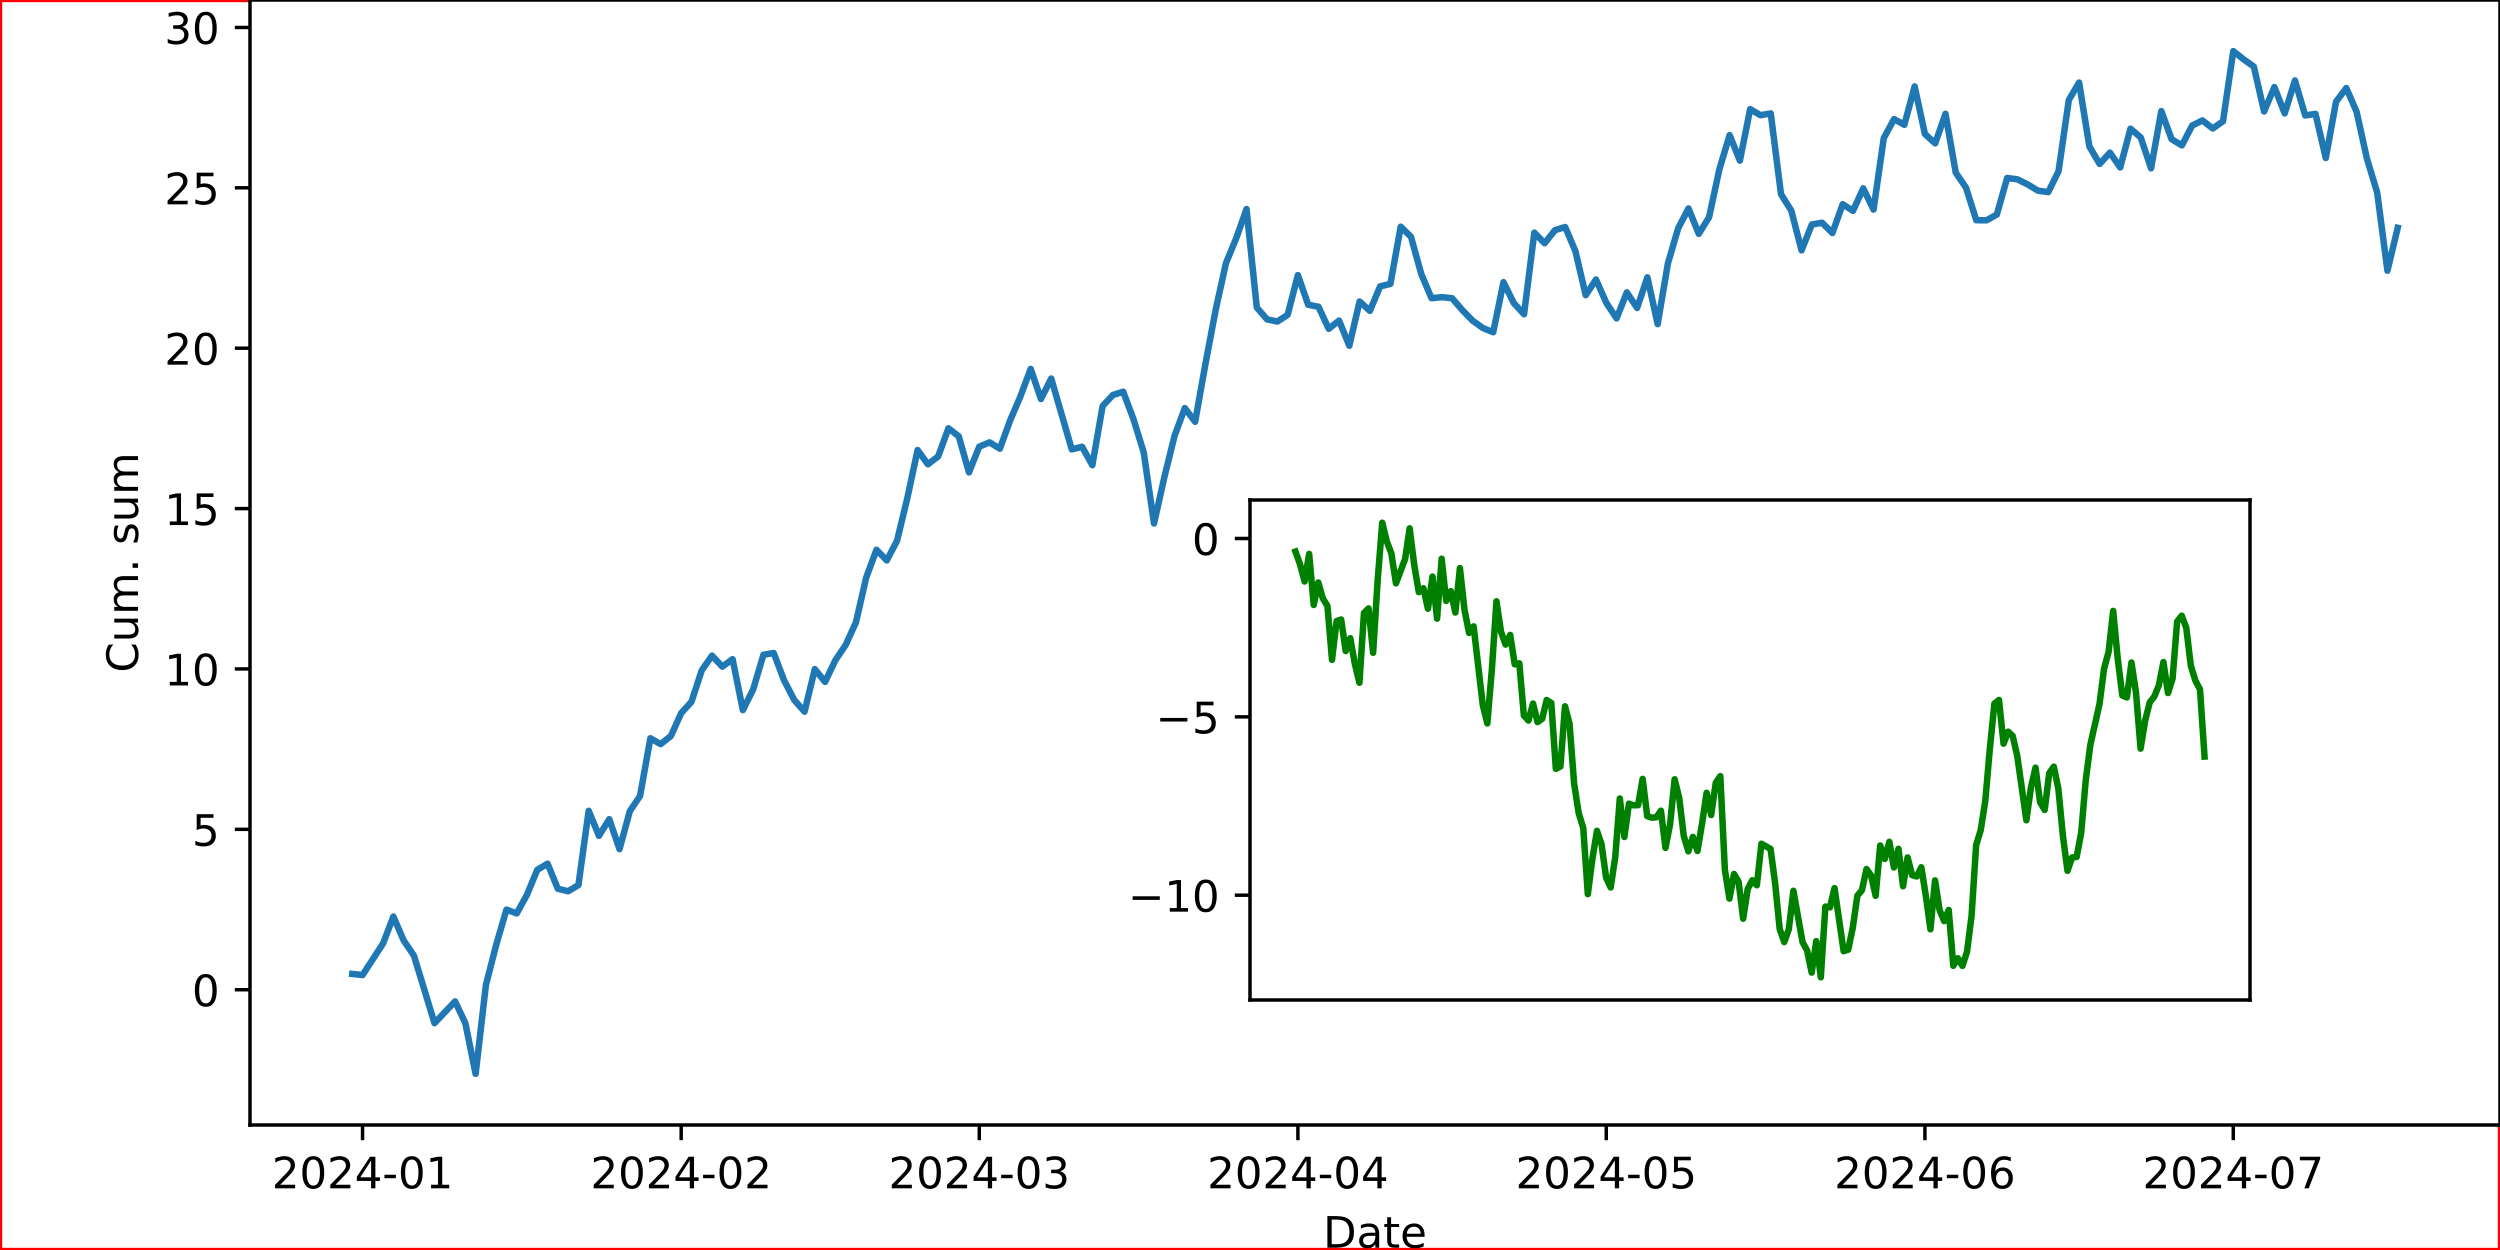
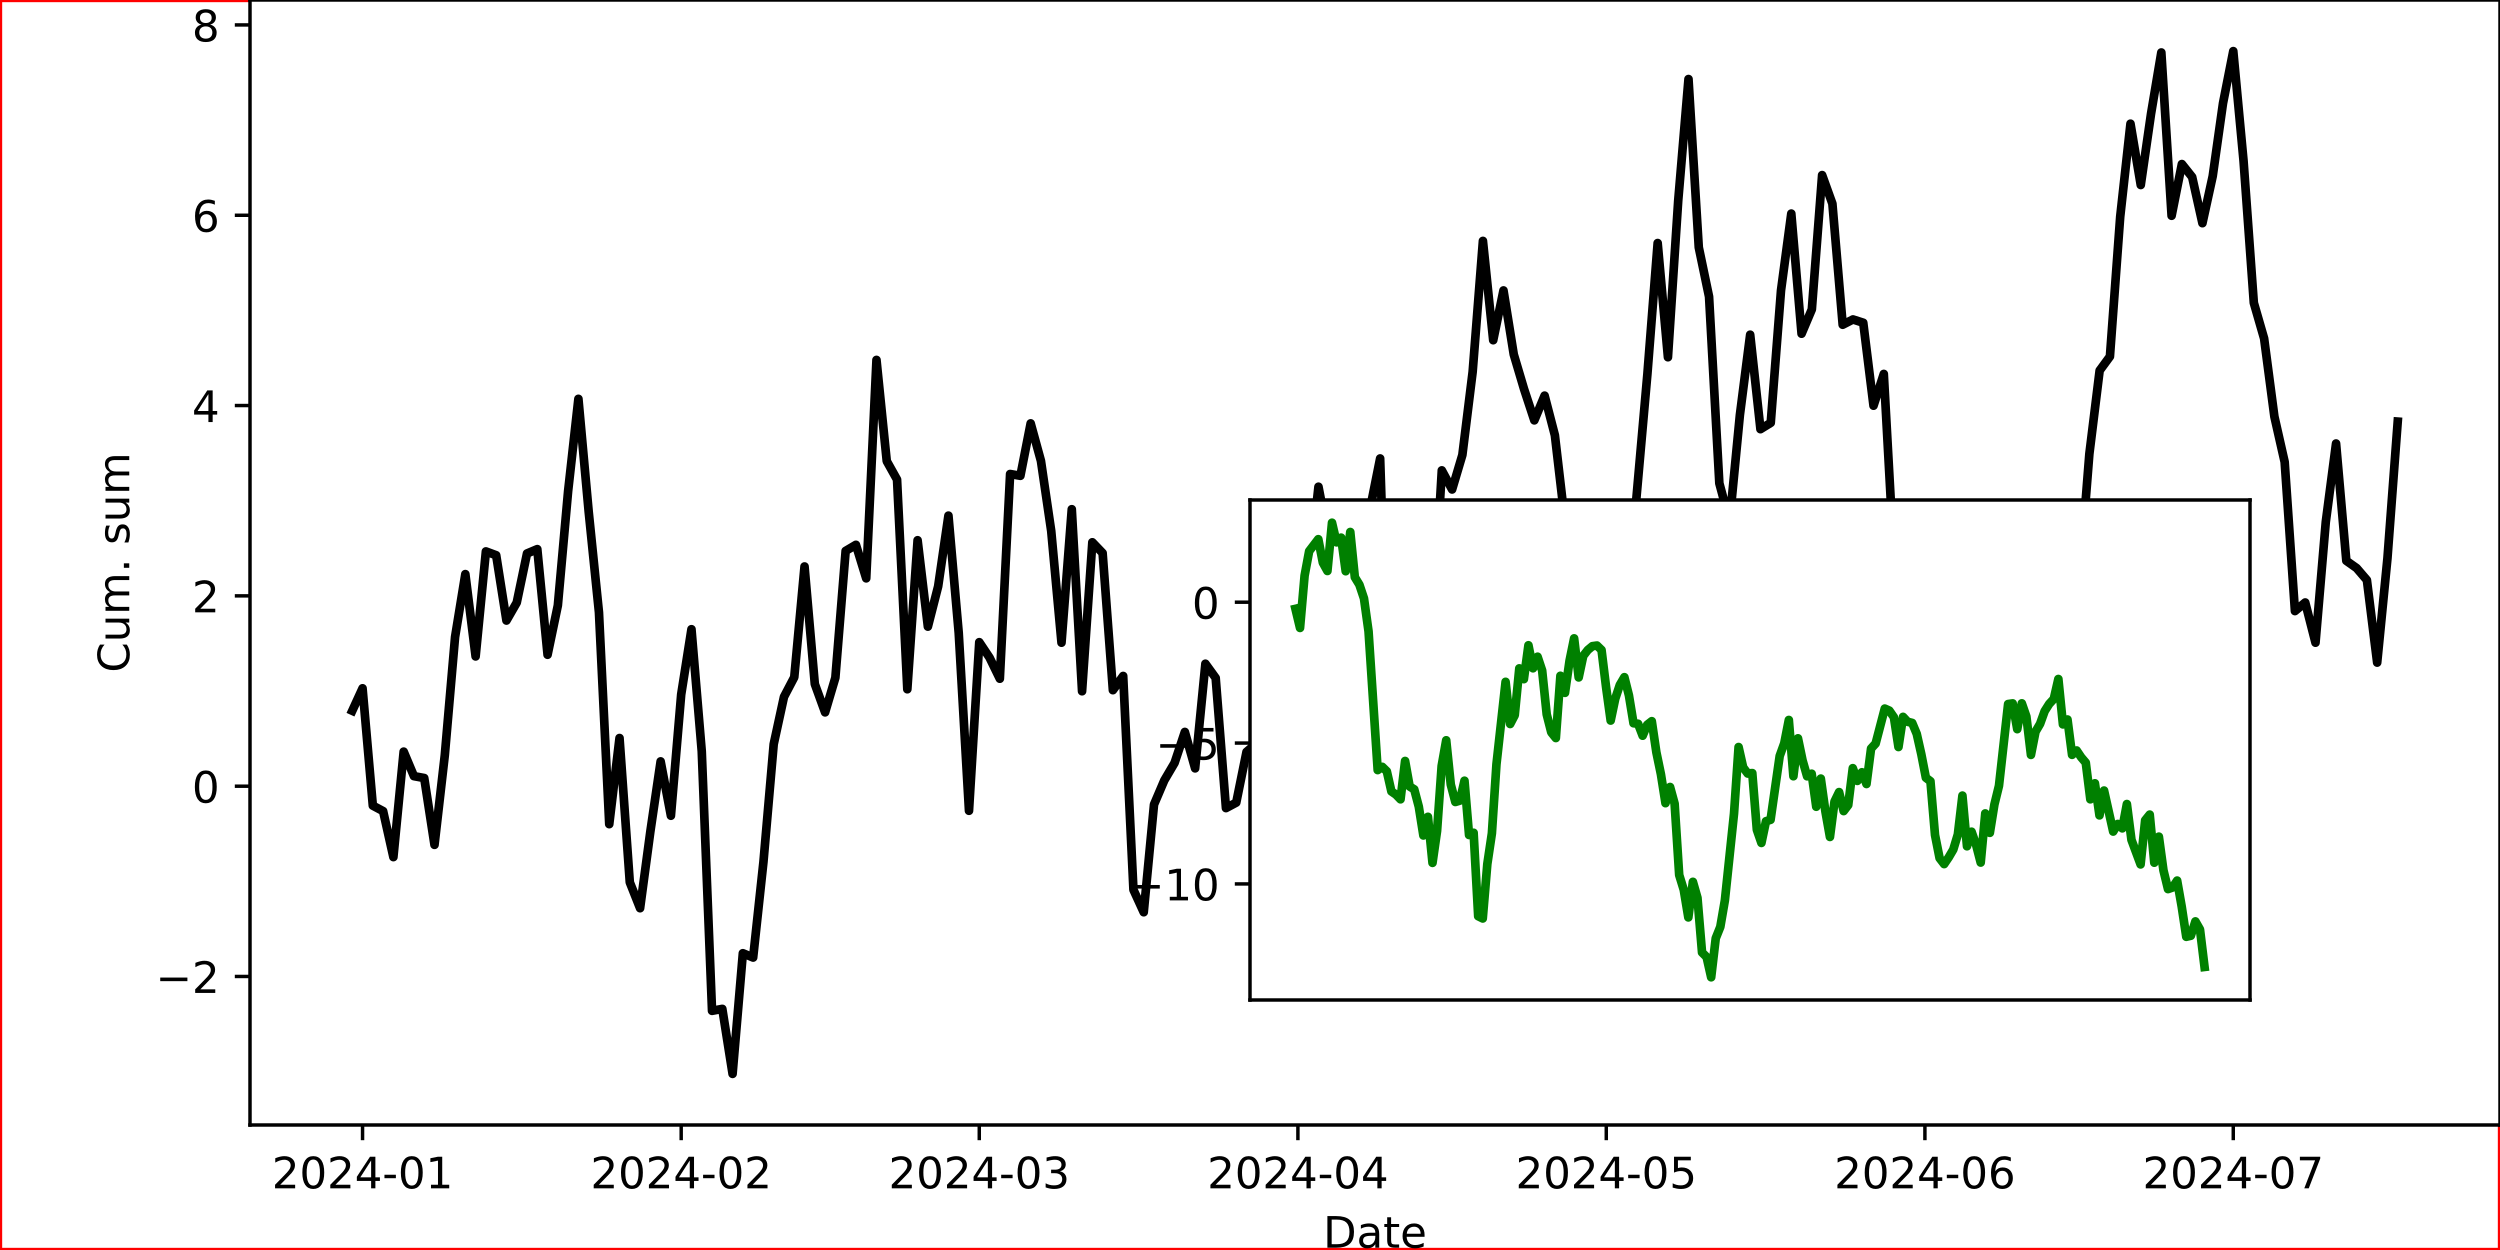
<svg xmlns="http://www.w3.org/2000/svg" xmlns:xlink="http://www.w3.org/1999/xlink" width="576pt" height="288pt" viewBox="0 0 576 288" version="1.1">
  <defs>
    <style type="text/css">*{stroke-linejoin: round; stroke-linecap: butt}</style>
  </defs>
  <g id="figure_1">
    <g id="patch_1">
      <path d="M 0 288  L 576 288  L 576 0  L 0 0  z " style="fill: #ffffff; stroke: #ff0000; stroke-linejoin: miter" />
    </g>
    <g id="axes_1">
      <g id="patch_2">
        <path d="M 57.6 259.2  L 576 259.2  L 576 0  L 57.6 0  z " style="fill: #ffffff" />
      </g>
      <g id="matplotlib.axis_1">
        <g id="xtick_1">
          <g id="line2d_1">
            <defs>
-               <path id="mbc35d8de3a" d="M 0 0  L 0 3.5  " style="stroke: #000000; stroke-width: 0.8" />
+               <path id="m5804eba568" d="M 0 0  L 0 3.5  " style="stroke: #000000; stroke-width: 0.8" />
            </defs>
            <g>
-               <use xlink:href="#mbc35d8de3a" x="83.532" y="259.2" style="stroke: #000000; stroke-width: 0.8" />
+               <use xlink:href="#m5804eba568" x="83.532" y="259.2" style="stroke: #000000; stroke-width: 0.8" />
            </g>
          </g>
          <g id="text_1">
            <g transform="translate(62.64043 273.7984) scale(0.1 -0.1)">
              <defs>
                <path id="DejaVuSans-32" d="M 1228 531  L 3431 531  L 3431 0  L 469 0  L 469 531  Q 828 903 1448 1529  Q 2069 2156 2228 2338  Q 2531 2678 2651 2914  Q 2772 3150 2772 3378  Q 2772 3750 2511 3984  Q 2250 4219 1831 4219  Q 1534 4219 1204 4116  Q 875 4013 500 3803  L 500 4441  Q 881 4594 1212 4672  Q 1544 4750 1819 4750  Q 2544 4750 2975 4387  Q 3406 4025 3406 3419  Q 3406 3131 3298 2873  Q 3191 2616 2906 2266  Q 2828 2175 2409 1742  Q 1991 1309 1228 531  z " transform="scale(0.015625)" />
                <path id="DejaVuSans-30" d="M 2034 4250  Q 1547 4250 1301 3770  Q 1056 3291 1056 2328  Q 1056 1369 1301 889  Q 1547 409 2034 409  Q 2525 409 2770 889  Q 3016 1369 3016 2328  Q 3016 3291 2770 3770  Q 2525 4250 2034 4250  z M 2034 4750  Q 2819 4750 3233 4129  Q 3647 3509 3647 2328  Q 3647 1150 3233 529  Q 2819 -91 2034 -91  Q 1250 -91 836 529  Q 422 1150 422 2328  Q 422 3509 836 4129  Q 1250 4750 2034 4750  z " transform="scale(0.015625)" />
                <path id="DejaVuSans-34" d="M 2419 4116  L 825 1625  L 2419 1625  L 2419 4116  z M 2253 4666  L 3047 4666  L 3047 1625  L 3713 1625  L 3713 1100  L 3047 1100  L 3047 0  L 2419 0  L 2419 1100  L 313 1100  L 313 1709  L 2253 4666  z " transform="scale(0.015625)" />
                <path id="DejaVuSans-2d" d="M 313 2009  L 1997 2009  L 1997 1497  L 313 1497  L 313 2009  z " transform="scale(0.015625)" />
                <path id="DejaVuSans-31" d="M 794 531  L 1825 531  L 1825 4091  L 703 3866  L 703 4441  L 1819 4666  L 2450 4666  L 2450 531  L 3481 531  L 3481 0  L 794 0  L 794 531  z " transform="scale(0.015625)" />
              </defs>
              <use xlink:href="#DejaVuSans-32" />
              <use xlink:href="#DejaVuSans-30" x="63.623" />
              <use xlink:href="#DejaVuSans-32" x="127.246" />
              <use xlink:href="#DejaVuSans-34" x="190.869" />
              <use xlink:href="#DejaVuSans-2d" x="254.492" />
              <use xlink:href="#DejaVuSans-30" x="290.576" />
              <use xlink:href="#DejaVuSans-31" x="354.199" />
            </g>
          </g>
        </g>
        <g id="xtick_2">
          <g id="line2d_2">
            <g>
-               <use xlink:href="#mbc35d8de3a" x="156.946" y="259.2" style="stroke: #000000; stroke-width: 0.8" />
+               <use xlink:href="#m5804eba568" x="156.946" y="259.2" style="stroke: #000000; stroke-width: 0.8" />
            </g>
          </g>
          <g id="text_2">
            <g transform="translate(136.0548 273.7984) scale(0.1 -0.1)">
              <use xlink:href="#DejaVuSans-32" />
              <use xlink:href="#DejaVuSans-30" x="63.623" />
              <use xlink:href="#DejaVuSans-32" x="127.246" />
              <use xlink:href="#DejaVuSans-34" x="190.869" />
              <use xlink:href="#DejaVuSans-2d" x="254.492" />
              <use xlink:href="#DejaVuSans-30" x="290.576" />
              <use xlink:href="#DejaVuSans-32" x="354.199" />
            </g>
          </g>
        </g>
        <g id="xtick_3">
          <g id="line2d_3">
            <g>
-               <use xlink:href="#mbc35d8de3a" x="225.624" y="259.2" style="stroke: #000000; stroke-width: 0.8" />
+               <use xlink:href="#m5804eba568" x="225.624" y="259.2" style="stroke: #000000; stroke-width: 0.8" />
            </g>
          </g>
          <g id="text_3">
            <g transform="translate(204.7327 273.7984) scale(0.1 -0.1)">
              <defs>
                <path id="DejaVuSans-33" d="M 2597 2516  Q 3050 2419 3304 2112  Q 3559 1806 3559 1356  Q 3559 666 3084 287  Q 2609 -91 1734 -91  Q 1441 -91 1130 -33  Q 819 25 488 141  L 488 750  Q 750 597 1062 519  Q 1375 441 1716 441  Q 2309 441 2620 675  Q 2931 909 2931 1356  Q 2931 1769 2642 2001  Q 2353 2234 1838 2234  L 1294 2234  L 1294 2753  L 1863 2753  Q 2328 2753 2575 2939  Q 2822 3125 2822 3475  Q 2822 3834 2567 4026  Q 2313 4219 1838 4219  Q 1578 4219 1281 4162  Q 984 4106 628 3988  L 628 4550  Q 988 4650 1302 4700  Q 1616 4750 1894 4750  Q 2613 4750 3031 4423  Q 3450 4097 3450 3541  Q 3450 3153 3228 2886  Q 3006 2619 2597 2516  z " transform="scale(0.015625)" />
              </defs>
              <use xlink:href="#DejaVuSans-32" />
              <use xlink:href="#DejaVuSans-30" x="63.623" />
              <use xlink:href="#DejaVuSans-32" x="127.246" />
              <use xlink:href="#DejaVuSans-34" x="190.869" />
              <use xlink:href="#DejaVuSans-2d" x="254.492" />
              <use xlink:href="#DejaVuSans-30" x="290.576" />
              <use xlink:href="#DejaVuSans-33" x="354.199" />
            </g>
          </g>
        </g>
        <g id="xtick_4">
          <g id="line2d_4">
            <g>
-               <use xlink:href="#mbc35d8de3a" x="299.038" y="259.2" style="stroke: #000000; stroke-width: 0.8" />
+               <use xlink:href="#m5804eba568" x="299.038" y="259.2" style="stroke: #000000; stroke-width: 0.8" />
            </g>
          </g>
          <g id="text_4">
            <g transform="translate(278.1471 273.7984) scale(0.1 -0.1)">
              <use xlink:href="#DejaVuSans-32" />
              <use xlink:href="#DejaVuSans-30" x="63.623" />
              <use xlink:href="#DejaVuSans-32" x="127.246" />
              <use xlink:href="#DejaVuSans-34" x="190.869" />
              <use xlink:href="#DejaVuSans-2d" x="254.492" />
              <use xlink:href="#DejaVuSans-30" x="290.576" />
              <use xlink:href="#DejaVuSans-34" x="354.199" />
            </g>
          </g>
        </g>
        <g id="xtick_5">
          <g id="line2d_5">
            <g>
-               <use xlink:href="#mbc35d8de3a" x="370.085" y="259.2" style="stroke: #000000; stroke-width: 0.8" />
+               <use xlink:href="#m5804eba568" x="370.085" y="259.2" style="stroke: #000000; stroke-width: 0.8" />
            </g>
          </g>
          <g id="text_5">
            <g transform="translate(349.1932 273.7984) scale(0.1 -0.1)">
              <defs>
                <path id="DejaVuSans-35" d="M 691 4666  L 3169 4666  L 3169 4134  L 1269 4134  L 1269 2991  Q 1406 3038 1543 3061  Q 1681 3084 1819 3084  Q 2600 3084 3056 2656  Q 3513 2228 3513 1497  Q 3513 744 3044 326  Q 2575 -91 1722 -91  Q 1428 -91 1123 -41  Q 819 9 494 109  L 494 744  Q 775 591 1075 516  Q 1375 441 1709 441  Q 2250 441 2565 725  Q 2881 1009 2881 1497  Q 2881 1984 2565 2268  Q 2250 2553 1709 2553  Q 1456 2553 1204 2497  Q 953 2441 691 2322  L 691 4666  z " transform="scale(0.015625)" />
              </defs>
              <use xlink:href="#DejaVuSans-32" />
              <use xlink:href="#DejaVuSans-30" x="63.623" />
              <use xlink:href="#DejaVuSans-32" x="127.246" />
              <use xlink:href="#DejaVuSans-34" x="190.869" />
              <use xlink:href="#DejaVuSans-2d" x="254.492" />
              <use xlink:href="#DejaVuSans-30" x="290.576" />
              <use xlink:href="#DejaVuSans-35" x="354.199" />
            </g>
          </g>
        </g>
        <g id="xtick_6">
          <g id="line2d_6">
            <g>
-               <use xlink:href="#mbc35d8de3a" x="443.499" y="259.2" style="stroke: #000000; stroke-width: 0.8" />
+               <use xlink:href="#m5804eba568" x="443.499" y="259.2" style="stroke: #000000; stroke-width: 0.8" />
            </g>
          </g>
          <g id="text_6">
            <g transform="translate(422.6075 273.7984) scale(0.1 -0.1)">
              <defs>
                <path id="DejaVuSans-36" d="M 2113 2584  Q 1688 2584 1439 2293  Q 1191 2003 1191 1497  Q 1191 994 1439 701  Q 1688 409 2113 409  Q 2538 409 2786 701  Q 3034 994 3034 1497  Q 3034 2003 2786 2293  Q 2538 2584 2113 2584  z M 3366 4563  L 3366 3988  Q 3128 4100 2886 4159  Q 2644 4219 2406 4219  Q 1781 4219 1451 3797  Q 1122 3375 1075 2522  Q 1259 2794 1537 2939  Q 1816 3084 2150 3084  Q 2853 3084 3261 2657  Q 3669 2231 3669 1497  Q 3669 778 3244 343  Q 2819 -91 2113 -91  Q 1303 -91 875 529  Q 447 1150 447 2328  Q 447 3434 972 4092  Q 1497 4750 2381 4750  Q 2619 4750 2861 4703  Q 3103 4656 3366 4563  z " transform="scale(0.015625)" />
              </defs>
              <use xlink:href="#DejaVuSans-32" />
              <use xlink:href="#DejaVuSans-30" x="63.623" />
              <use xlink:href="#DejaVuSans-32" x="127.246" />
              <use xlink:href="#DejaVuSans-34" x="190.869" />
              <use xlink:href="#DejaVuSans-2d" x="254.492" />
              <use xlink:href="#DejaVuSans-30" x="290.576" />
              <use xlink:href="#DejaVuSans-36" x="354.199" />
            </g>
          </g>
        </g>
        <g id="xtick_7">
          <g id="line2d_7">
            <g>
-               <use xlink:href="#mbc35d8de3a" x="514.545" y="259.2" style="stroke: #000000; stroke-width: 0.8" />
+               <use xlink:href="#m5804eba568" x="514.545" y="259.2" style="stroke: #000000; stroke-width: 0.8" />
            </g>
          </g>
          <g id="text_7">
            <g transform="translate(493.6537 273.7984) scale(0.1 -0.1)">
              <defs>
                <path id="DejaVuSans-37" d="M 525 4666  L 3525 4666  L 3525 4397  L 1831 0  L 1172 0  L 2766 4134  L 525 4134  L 525 4666  z " transform="scale(0.015625)" />
              </defs>
              <use xlink:href="#DejaVuSans-32" />
              <use xlink:href="#DejaVuSans-30" x="63.623" />
              <use xlink:href="#DejaVuSans-32" x="127.246" />
              <use xlink:href="#DejaVuSans-34" x="190.869" />
              <use xlink:href="#DejaVuSans-2d" x="254.492" />
              <use xlink:href="#DejaVuSans-30" x="290.576" />
              <use xlink:href="#DejaVuSans-37" x="354.199" />
            </g>
          </g>
        </g>
        <g id="text_8">
          <g transform="translate(304.8492 287.4766) scale(0.1 -0.1)">
            <defs>
              <path id="DejaVuSans-44" d="M 1259 4147  L 1259 519  L 2022 519  Q 2988 519 3436 956  Q 3884 1394 3884 2338  Q 3884 3275 3436 3711  Q 2988 4147 2022 4147  L 1259 4147  z M 628 4666  L 1925 4666  Q 3281 4666 3915 4102  Q 4550 3538 4550 2338  Q 4550 1131 3912 565  Q 3275 0 1925 0  L 628 0  L 628 4666  z " transform="scale(0.015625)" />
              <path id="DejaVuSans-61" d="M 2194 1759  Q 1497 1759 1228 1600  Q 959 1441 959 1056  Q 959 750 1161 570  Q 1363 391 1709 391  Q 2188 391 2477 730  Q 2766 1069 2766 1631  L 2766 1759  L 2194 1759  z M 3341 1997  L 3341 0  L 2766 0  L 2766 531  Q 2569 213 2275 61  Q 1981 -91 1556 -91  Q 1019 -91 701 211  Q 384 513 384 1019  Q 384 1609 779 1909  Q 1175 2209 1959 2209  L 2766 2209  L 2766 2266  Q 2766 2663 2505 2880  Q 2244 3097 1772 3097  Q 1472 3097 1187 3025  Q 903 2953 641 2809  L 641 3341  Q 956 3463 1253 3523  Q 1550 3584 1831 3584  Q 2591 3584 2966 3190  Q 3341 2797 3341 1997  z " transform="scale(0.015625)" />
              <path id="DejaVuSans-74" d="M 1172 4494  L 1172 3500  L 2356 3500  L 2356 3053  L 1172 3053  L 1172 1153  Q 1172 725 1289 603  Q 1406 481 1766 481  L 2356 481  L 2356 0  L 1766 0  Q 1100 0 847 248  Q 594 497 594 1153  L 594 3053  L 172 3053  L 172 3500  L 594 3500  L 594 4494  L 1172 4494  z " transform="scale(0.015625)" />
              <path id="DejaVuSans-65" d="M 3597 1894  L 3597 1613  L 953 1613  Q 991 1019 1311 708  Q 1631 397 2203 397  Q 2534 397 2845 478  Q 3156 559 3463 722  L 3463 178  Q 3153 47 2828 -22  Q 2503 -91 2169 -91  Q 1331 -91 842 396  Q 353 884 353 1716  Q 353 2575 817 3079  Q 1281 3584 2069 3584  Q 2775 3584 3186 3129  Q 3597 2675 3597 1894  z M 3022 2063  Q 3016 2534 2758 2815  Q 2500 3097 2075 3097  Q 1594 3097 1305 2825  Q 1016 2553 972 2059  L 3022 2063  z " transform="scale(0.015625)" />
            </defs>
            <use xlink:href="#DejaVuSans-44" />
            <use xlink:href="#DejaVuSans-61" x="77.002" />
            <use xlink:href="#DejaVuSans-74" x="138.281" />
            <use xlink:href="#DejaVuSans-65" x="177.49" />
          </g>
        </g>
      </g>
      <g id="matplotlib.axis_2">
        <g id="ytick_1">
          <g id="line2d_8">
            <defs>
-               <path id="m15d7a4c161" d="M 0 0  L -3.5 0  " style="stroke: #000000; stroke-width: 0.8" />
+               <path id="m83d1af1340" d="M 0 0  L -3.5 0  " style="stroke: #000000; stroke-width: 0.8" />
            </defs>
            <g>
-               <use xlink:href="#m15d7a4c161" x="57.6" y="228.028" style="stroke: #000000; stroke-width: 0.8" />
+               <use xlink:href="#m83d1af1340" x="57.6" y="224.98" style="stroke: #000000; stroke-width: 0.8" />
            </g>
          </g>
          <g id="text_9">
-             <g transform="translate(44.2375 231.8276) scale(0.1 -0.1)">
-               <use xlink:href="#DejaVuSans-30" />
+             <g transform="translate(35.85781 228.7793) scale(0.1 -0.1)">
+               <defs>
+                 <path id="DejaVuSans-2212" d="M 678 2272  L 4684 2272  L 4684 1741  L 678 1741  L 678 2272  z " transform="scale(0.015625)" />
+               </defs>
+               <use xlink:href="#DejaVuSans-2212" />
+               <use xlink:href="#DejaVuSans-32" x="83.789" />
            </g>
          </g>
        </g>
        <g id="ytick_2">
          <g id="line2d_9">
            <g>
-               <use xlink:href="#m15d7a4c161" x="57.6" y="191.077" style="stroke: #000000; stroke-width: 0.8" />
+               <use xlink:href="#m83d1af1340" x="57.6" y="181.133" style="stroke: #000000; stroke-width: 0.8" />
            </g>
          </g>
          <g id="text_10">
-             <g transform="translate(44.2375 194.8765) scale(0.1 -0.1)">
-               <use xlink:href="#DejaVuSans-35" />
+             <g transform="translate(44.2375 184.9324) scale(0.1 -0.1)">
+               <use xlink:href="#DejaVuSans-30" />
            </g>
          </g>
        </g>
        <g id="ytick_3">
          <g id="line2d_10">
            <g>
-               <use xlink:href="#m15d7a4c161" x="57.6" y="154.126" style="stroke: #000000; stroke-width: 0.8" />
+               <use xlink:href="#m83d1af1340" x="57.6" y="137.286" style="stroke: #000000; stroke-width: 0.8" />
            </g>
          </g>
          <g id="text_11">
-             <g transform="translate(37.875 157.9254) scale(0.1 -0.1)">
-               <use xlink:href="#DejaVuSans-31" />
-               <use xlink:href="#DejaVuSans-30" x="63.623" />
+             <g transform="translate(44.2375 141.0856) scale(0.1 -0.1)">
+               <use xlink:href="#DejaVuSans-32" />
            </g>
          </g>
        </g>
        <g id="ytick_4">
          <g id="line2d_11">
            <g>
-               <use xlink:href="#m15d7a4c161" x="57.6" y="117.175" style="stroke: #000000; stroke-width: 0.8" />
+               <use xlink:href="#m83d1af1340" x="57.6" y="93.439" style="stroke: #000000; stroke-width: 0.8" />
            </g>
          </g>
          <g id="text_12">
-             <g transform="translate(37.875 120.9743) scale(0.1 -0.1)">
-               <use xlink:href="#DejaVuSans-31" />
-               <use xlink:href="#DejaVuSans-35" x="63.623" />
+             <g transform="translate(44.2375 97.23872) scale(0.1 -0.1)">
+               <use xlink:href="#DejaVuSans-34" />
            </g>
          </g>
        </g>
        <g id="ytick_5">
          <g id="line2d_12">
            <g>
-               <use xlink:href="#m15d7a4c161" x="57.6" y="80.224" style="stroke: #000000; stroke-width: 0.8" />
+               <use xlink:href="#m83d1af1340" x="57.6" y="49.593" style="stroke: #000000; stroke-width: 0.8" />
            </g>
          </g>
          <g id="text_13">
-             <g transform="translate(37.875 84.02325) scale(0.1 -0.1)">
-               <use xlink:href="#DejaVuSans-32" />
-               <use xlink:href="#DejaVuSans-30" x="63.623" />
+             <g transform="translate(44.2375 53.39185) scale(0.1 -0.1)">
+               <use xlink:href="#DejaVuSans-36" />
            </g>
          </g>
        </g>
        <g id="ytick_6">
          <g id="line2d_13">
            <g>
-               <use xlink:href="#m15d7a4c161" x="57.6" y="43.273" style="stroke: #000000; stroke-width: 0.8" />
+               <use xlink:href="#m83d1af1340" x="57.6" y="5.746" style="stroke: #000000; stroke-width: 0.8" />
            </g>
          </g>
          <g id="text_14">
-             <g transform="translate(37.875 47.07215) scale(0.1 -0.1)">
-               <use xlink:href="#DejaVuSans-32" />
-               <use xlink:href="#DejaVuSans-35" x="63.623" />
-             </g>
-           </g>
-         </g>
-         <g id="ytick_7">
-           <g id="line2d_14">
-             <g>
-               <use xlink:href="#m15d7a4c161" x="57.6" y="6.322" style="stroke: #000000; stroke-width: 0.8" />
-             </g>
-           </g>
-           <g id="text_15">
-             <g transform="translate(37.875 10.12106) scale(0.1 -0.1)">
-               <use xlink:href="#DejaVuSans-33" />
-               <use xlink:href="#DejaVuSans-30" x="63.623" />
-             </g>
-           </g>
-         </g>
-         <g id="text_16">
-           <g transform="translate(31.79531 154.9523) rotate(-90) scale(0.1 -0.1)">
+             <g transform="translate(44.2375 9.544987) scale(0.1 -0.1)">
+               <defs>
+                 <path id="DejaVuSans-38" d="M 2034 2216  Q 1584 2216 1326 1975  Q 1069 1734 1069 1313  Q 1069 891 1326 650  Q 1584 409 2034 409  Q 2484 409 2743 651  Q 3003 894 3003 1313  Q 3003 1734 2745 1975  Q 2488 2216 2034 2216  z M 1403 2484  Q 997 2584 770 2862  Q 544 3141 544 3541  Q 544 4100 942 4425  Q 1341 4750 2034 4750  Q 2731 4750 3128 4425  Q 3525 4100 3525 3541  Q 3525 3141 3298 2862  Q 3072 2584 2669 2484  Q 3125 2378 3379 2068  Q 3634 1759 3634 1313  Q 3634 634 3220 271  Q 2806 -91 2034 -91  Q 1263 -91 848 271  Q 434 634 434 1313  Q 434 1759 690 2068  Q 947 2378 1403 2484  z M 1172 3481  Q 1172 3119 1398 2916  Q 1625 2713 2034 2713  Q 2441 2713 2670 2916  Q 2900 3119 2900 3481  Q 2900 3844 2670 4047  Q 2441 4250 2034 4250  Q 1625 4250 1398 4047  Q 1172 3844 1172 3481  z " transform="scale(0.015625)" />
+               </defs>
+               <use xlink:href="#DejaVuSans-38" />
+             </g>
+           </g>
+         </g>
+         <g id="text_15">
+           <g transform="translate(29.77812 154.9523) rotate(-90) scale(0.1 -0.1)">
            <defs>
              <path id="DejaVuSans-43" d="M 4122 4306  L 4122 3641  Q 3803 3938 3442 4084  Q 3081 4231 2675 4231  Q 1875 4231 1450 3742  Q 1025 3253 1025 2328  Q 1025 1406 1450 917  Q 1875 428 2675 428  Q 3081 428 3442 575  Q 3803 722 4122 1019  L 4122 359  Q 3791 134 3420 21  Q 3050 -91 2638 -91  Q 1578 -91 968 557  Q 359 1206 359 2328  Q 359 3453 968 4101  Q 1578 4750 2638 4750  Q 3056 4750 3426 4639  Q 3797 4528 4122 4306  z " transform="scale(0.015625)" />
              <path id="DejaVuSans-75" d="M 544 1381  L 544 3500  L 1119 3500  L 1119 1403  Q 1119 906 1312 657  Q 1506 409 1894 409  Q 2359 409 2629 706  Q 2900 1003 2900 1516  L 2900 3500  L 3475 3500  L 3475 0  L 2900 0  L 2900 538  Q 2691 219 2414 64  Q 2138 -91 1772 -91  Q 1169 -91 856 284  Q 544 659 544 1381  z M 1991 3584  L 1991 3584  z " transform="scale(0.015625)" />
              <path id="DejaVuSans-6d" d="M 3328 2828  Q 3544 3216 3844 3400  Q 4144 3584 4550 3584  Q 5097 3584 5394 3201  Q 5691 2819 5691 2113  L 5691 0  L 5113 0  L 5113 2094  Q 5113 2597 4934 2840  Q 4756 3084 4391 3084  Q 3944 3084 3684 2787  Q 3425 2491 3425 1978  L 3425 0  L 2847 0  L 2847 2094  Q 2847 2600 2669 2842  Q 2491 3084 2119 3084  Q 1678 3084 1418 2786  Q 1159 2488 1159 1978  L 1159 0  L 581 0  L 581 3500  L 1159 3500  L 1159 2956  Q 1356 3278 1631 3431  Q 1906 3584 2284 3584  Q 2666 3584 2933 3390  Q 3200 3197 3328 2828  z " transform="scale(0.015625)" />
              <path id="DejaVuSans-2e" d="M 684 794  L 1344 794  L 1344 0  L 684 0  L 684 794  z " transform="scale(0.015625)" />
              <path id="DejaVuSans-20" transform="scale(0.015625)" />
              <path id="DejaVuSans-73" d="M 2834 3397  L 2834 2853  Q 2591 2978 2328 3040  Q 2066 3103 1784 3103  Q 1356 3103 1142 2972  Q 928 2841 928 2578  Q 928 2378 1081 2264  Q 1234 2150 1697 2047  L 1894 2003  Q 2506 1872 2764 1633  Q 3022 1394 3022 966  Q 3022 478 2636 193  Q 2250 -91 1575 -91  Q 1294 -91 989 -36  Q 684 19 347 128  L 347 722  Q 666 556 975 473  Q 1284 391 1588 391  Q 1994 391 2212 530  Q 2431 669 2431 922  Q 2431 1156 2273 1281  Q 2116 1406 1581 1522  L 1381 1569  Q 847 1681 609 1914  Q 372 2147 372 2553  Q 372 3047 722 3315  Q 1072 3584 1716 3584  Q 2034 3584 2315 3537  Q 2597 3491 2834 3397  z " transform="scale(0.015625)" />
            </defs>
            <use xlink:href="#DejaVuSans-43" />
            <use xlink:href="#DejaVuSans-75" x="69.824" />
            <use xlink:href="#DejaVuSans-6d" x="133.203" />
            <use xlink:href="#DejaVuSans-2e" x="230.615" />
            <use xlink:href="#DejaVuSans-20" x="262.402" />
            <use xlink:href="#DejaVuSans-73" x="294.189" />
            <use xlink:href="#DejaVuSans-75" x="346.289" />
            <use xlink:href="#DejaVuSans-6d" x="409.668" />
          </g>
        </g>
      </g>
-       <g id="line2d_15">
-         <path d="M 81.164 224.393  L 83.532 224.647  L 88.268 217.36  L 90.636 211.177  L 93.005 216.682  L 95.373 220.183  L 100.109 235.733  L 104.846 230.728  L 107.214 235.734  L 109.582 247.418  L 111.95 226.964  L 114.319 217.705  L 116.687 209.586  L 119.055 210.449  L 121.423 206.135  L 123.791 200.415  L 126.16 198.996  L 128.528 204.768  L 130.896 205.343  L 133.264 203.927  L 135.632 186.817  L 138.001 192.572  L 140.369 188.745  L 142.737 195.641  L 145.105 186.906  L 147.473 183.37  L 149.842 170.096  L 152.21 171.446  L 154.578 169.572  L 156.946 164.293  L 159.314 161.697  L 161.683 154.435  L 164.051 151.058  L 166.419 153.594  L 168.787 151.868  L 171.155 163.6  L 173.524 158.85  L 175.892 150.868  L 178.26 150.45  L 180.628 156.694  L 182.996 161.276  L 185.365 163.967  L 187.733 154.166  L 190.101 157.11  L 192.469 152.111  L 194.837 148.614  L 197.206 143.398  L 199.574 133.066  L 201.942 126.667  L 204.31 129.117  L 206.678 124.59  L 209.047 114.775  L 211.415 103.69  L 213.783 106.973  L 216.151 105.166  L 218.52 98.681  L 220.888 100.519  L 223.256 108.837  L 225.624 102.911  L 227.992 101.919  L 230.361 103.385  L 232.729 96.881  L 235.097 91.342  L 237.465 84.996  L 239.833 91.935  L 242.202 87.22  L 246.938 103.542  L 249.306 102.939  L 251.674 107.182  L 254.043 93.55  L 256.411 91.014  L 258.779 90.25  L 261.147 96.554  L 263.515 104.241  L 265.884 120.616  L 268.252 110.012  L 270.62 100.393  L 272.988 94.019  L 275.356 97.182  L 277.725 83.89  L 280.093 71.376  L 282.461 60.626  L 284.829 54.885  L 287.197 48.164  L 289.566 70.848  L 291.934 73.585  L 294.302 74.082  L 296.67 72.547  L 299.038 63.387  L 301.407 70.208  L 303.775 70.681  L 306.143 75.76  L 308.511 73.864  L 310.879 79.653  L 313.248 69.465  L 315.616 71.616  L 317.984 65.981  L 320.352 65.406  L 322.721 52.237  L 325.089 54.556  L 327.457 63.13  L 329.825 68.702  L 332.193 68.473  L 334.562 68.709  L 336.93 71.461  L 339.298 73.886  L 341.666 75.579  L 344.034 76.549  L 346.403 65.013  L 348.771 69.826  L 351.139 72.395  L 353.507 53.601  L 355.875 56.044  L 358.244 53.046  L 360.612 52.308  L 362.98 57.875  L 365.348 68.01  L 367.716 64.396  L 370.085 69.748  L 372.453 73.353  L 374.821 67.368  L 377.189 70.95  L 379.557 63.901  L 381.926 74.676  L 384.294 60.649  L 386.662 52.57  L 389.03 48.036  L 391.398 53.875  L 393.767 50.065  L 396.135 39.038  L 398.503 31.139  L 400.871 37.008  L 403.239 25.145  L 405.608 26.545  L 407.976 26.132  L 410.344 44.74  L 412.712 48.522  L 415.08 57.68  L 417.449 51.721  L 419.817 51.323  L 422.185 53.689  L 424.553 47.051  L 426.922 48.58  L 429.29 43.403  L 431.658 48.287  L 434.026 31.807  L 436.394 27.449  L 438.763 28.752  L 441.131 19.918  L 443.499 30.871  L 445.867 33.038  L 448.235 26.227  L 450.604 39.781  L 452.972 43.242  L 455.34 50.741  L 457.708 50.76  L 460.076 49.422  L 462.445 41.011  L 464.813 41.317  L 467.181 42.492  L 469.549 43.93  L 471.917 44.265  L 474.286 39.451  L 476.654 23.05  L 479.022 19.019  L 481.39 33.746  L 483.758 37.775  L 486.127 35.172  L 488.495 38.58  L 490.863 29.649  L 493.231 31.683  L 495.599 38.773  L 497.968 25.599  L 500.336 32.071  L 502.704 33.498  L 505.072 28.931  L 507.44 27.746  L 509.809 29.596  L 512.177 27.957  L 514.545 11.782  L 516.913 13.66  L 519.281 15.346  L 521.65 25.681  L 524.018 20.062  L 526.386 26.127  L 528.754 18.536  L 531.123 26.602  L 533.491 26.238  L 535.859 36.403  L 538.227 23.423  L 540.595 20.288  L 542.964 25.764  L 545.332 36.511  L 547.7 44.369  L 550.068 62.363  L 552.436 52.493  L 552.436 52.493  " clip-path="url(#p2195830861)" style="fill: none; stroke: #1f77b4; stroke-width: 1.5; stroke-linecap: square" />
+       <g id="line2d_14">
+         <path d="M 81.164 163.758  L 83.532 158.586  L 85.9 185.618  L 88.268 186.881  L 90.636 197.473  L 93.005 173.18  L 95.373 178.825  L 97.741 179.259  L 100.109 194.651  L 102.477 174.037  L 104.846 146.775  L 107.214 132.279  L 109.582 151.238  L 111.95 127.049  L 114.319 127.928  L 116.687 142.97  L 119.055 138.849  L 121.423 127.522  L 123.791 126.522  L 126.16 150.853  L 128.528 139.488  L 130.896 113.128  L 133.264 91.897  L 135.632 117.884  L 138.001 141.092  L 140.369 189.883  L 142.737 170.044  L 145.105 203.281  L 147.473 209.248  L 149.842 191.58  L 152.21 175.426  L 154.578 187.942  L 156.946 160.009  L 159.314 144.976  L 161.683 173.103  L 164.051 232.892  L 166.419 232.447  L 168.787 247.418  L 171.155 219.626  L 173.524 220.617  L 175.892 198.636  L 178.26 171.455  L 180.628 160.555  L 182.996 156.036  L 185.365 130.52  L 187.733 157.602  L 190.101 164.125  L 192.469 156.136  L 194.837 126.93  L 197.206 125.528  L 199.574 133.247  L 201.942 82.93  L 204.31 106.249  L 206.678 110.488  L 209.047 158.801  L 211.415 124.475  L 213.783 144.371  L 216.151 135.088  L 218.52 118.803  L 220.888 145.814  L 223.256 186.801  L 225.624 147.962  L 227.992 151.513  L 230.361 156.376  L 232.729 109.213  L 235.097 109.623  L 237.465 97.549  L 239.833 106.189  L 242.202 122.356  L 244.57 148.076  L 246.938 117.324  L 249.306 159.262  L 251.674 124.944  L 254.043 127.419  L 256.411 159.014  L 258.779 155.746  L 261.147 205.009  L 263.515 210.177  L 265.884 185.36  L 268.252 179.804  L 270.62 175.773  L 272.988 168.641  L 275.356 177.029  L 277.725 152.926  L 280.093 156.2  L 282.461 186.185  L 284.829 184.918  L 287.197 173.238  L 289.566 171.198  L 291.934 149.349  L 294.302 152.469  L 296.67 147.588  L 299.038 149.744  L 301.407 133.766  L 303.775 112.145  L 306.143 124.536  L 308.511 120.085  L 310.879 116.669  L 313.248 134.287  L 315.616 117.474  L 317.984 105.632  L 320.352 178.626  L 322.721 150.18  L 325.089 135.362  L 327.457 142.35  L 329.825 148.742  L 332.193 108.376  L 334.562 112.773  L 336.93 104.813  L 339.298 85.674  L 341.666 55.509  L 344.034 78.381  L 346.403 66.921  L 348.771 81.666  L 351.139 89.64  L 353.507 96.848  L 355.875 91.156  L 358.244 100.29  L 360.612 120.614  L 362.98 135.171  L 365.348 163.788  L 367.716 135.819  L 370.085 165.264  L 372.453 174.016  L 374.821 139.636  L 379.557 86.222  L 381.926 56.001  L 384.294 82.304  L 386.662 46.202  L 389.03 18.217  L 391.398 56.999  L 393.767 68.357  L 396.135 111.345  L 398.503 120.135  L 400.871 95.601  L 403.239 77.113  L 405.608 98.879  L 407.976 97.418  L 410.344 66.911  L 412.712 49.214  L 415.08 76.887  L 417.449 71.28  L 419.817 40.345  L 422.185 46.929  L 424.553 74.818  L 426.922 73.602  L 429.29 74.359  L 431.658 93.472  L 434.026 86.158  L 436.394 129.08  L 438.763 155.641  L 441.131 150.262  L 443.499 160.181  L 445.867 174.138  L 448.235 173.771  L 450.604 194.63  L 452.972 185.57  L 455.34 200.212  L 457.708 170.836  L 460.076 188.163  L 462.445 182.963  L 464.813 151.574  L 467.181 133.751  L 469.549 156.813  L 471.917 144.978  L 474.286 128.991  L 476.654 143.414  L 479.022 134.284  L 481.39 104.571  L 483.758 85.366  L 486.127 82.14  L 488.495 49.933  L 490.863 28.498  L 493.231 42.623  L 495.599 26.203  L 497.968 12.092  L 500.336 49.709  L 502.704 37.804  L 505.072 40.783  L 507.44 51.42  L 509.809 40.584  L 512.177 23.798  L 514.545 11.782  L 516.913 37.068  L 519.281 69.775  L 521.65 77.98  L 524.018 95.977  L 526.386 106.435  L 528.754 140.787  L 531.123 138.818  L 533.491 148.077  L 535.859 120.267  L 538.227 102.19  L 540.595 129.207  L 542.964 130.885  L 545.332 133.646  L 547.7 152.662  L 550.068 128.624  L 552.436 97.138  L 552.436 97.138  " clip-path="url(#p88f2bd7dd6)" style="fill: none; stroke: #000000; stroke-width: 2; stroke-linecap: square" />
      </g>
      <g id="patch_3">
-         <path d="M 57.6 259.2  L 57.6 0  " style="fill: none; stroke: #000000; stroke-width: 0.8; stroke-linejoin: miter; stroke-linecap: square" />
+         <path d="M 57.6 259.2  L 57.6 -0  " style="fill: none; stroke: #000000; stroke-width: 0.8; stroke-linejoin: miter; stroke-linecap: square" />
      </g>
      <g id="patch_4">
-         <path d="M 576 259.2  L 576 0  " style="fill: none; stroke: #000000; stroke-width: 0.8; stroke-linejoin: miter; stroke-linecap: square" />
+         <path d="M 576 259.2  L 576 -0  " style="fill: none; stroke: #000000; stroke-width: 0.8; stroke-linejoin: miter; stroke-linecap: square" />
      </g>
      <g id="patch_5">
        <path d="M 57.6 259.2  L 576 259.2  " style="fill: none; stroke: #000000; stroke-width: 0.8; stroke-linejoin: miter; stroke-linecap: square" />
      </g>
      <g id="patch_6">
        <path d="M 57.6 0  L 576 0  " style="fill: none; stroke: #000000; stroke-width: 0.8; stroke-linejoin: miter; stroke-linecap: square" />
      </g>
-       <g id="text_17">
+       <g id="text_16">
        <g transform="translate(219.2991 -6) scale(0.12 -0.12)">
          <defs>
            <path id="DejaVuSans-4d" d="M 628 4666  L 1569 4666  L 2759 1491  L 3956 4666  L 4897 4666  L 4897 0  L 4281 0  L 4281 4097  L 3078 897  L 2444 897  L 1241 4097  L 1241 0  L 628 0  L 628 4666  z " transform="scale(0.015625)" />
            <path id="DejaVuSans-69" d="M 603 3500  L 1178 3500  L 1178 0  L 603 0  L 603 3500  z M 603 4863  L 1178 4863  L 1178 4134  L 603 4134  L 603 4863  z " transform="scale(0.015625)" />
            <path id="DejaVuSans-6e" d="M 3513 2113  L 3513 0  L 2938 0  L 2938 2094  Q 2938 2591 2744 2837  Q 2550 3084 2163 3084  Q 1697 3084 1428 2787  Q 1159 2491 1159 1978  L 1159 0  L 581 0  L 581 3500  L 1159 3500  L 1159 2956  Q 1366 3272 1645 3428  Q 1925 3584 2291 3584  Q 2894 3584 3203 3211  Q 3513 2838 3513 2113  z " transform="scale(0.015625)" />
            <path id="DejaVuSans-41" d="M 2188 4044  L 1331 1722  L 3047 1722  L 2188 4044  z M 1831 4666  L 2547 4666  L 4325 0  L 3669 0  L 3244 1197  L 1141 1197  L 716 0  L 50 0  L 1831 4666  z " transform="scale(0.015625)" />
            <path id="DejaVuSans-78" d="M 3513 3500  L 2247 1797  L 3578 0  L 2900 0  L 1881 1375  L 863 0  L 184 0  L 1544 1831  L 300 3500  L 978 3500  L 1906 2253  L 2834 3500  L 3513 3500  z " transform="scale(0.015625)" />
            <path id="DejaVuSans-77" d="M 269 3500  L 844 3500  L 1563 769  L 2278 3500  L 2956 3500  L 3675 769  L 4391 3500  L 4966 3500  L 4050 0  L 3372 0  L 2619 2869  L 1863 0  L 1184 0  L 269 3500  z " transform="scale(0.015625)" />
            <path id="DejaVuSans-68" d="M 3513 2113  L 3513 0  L 2938 0  L 2938 2094  Q 2938 2591 2744 2837  Q 2550 3084 2163 3084  Q 1697 3084 1428 2787  Q 1159 2491 1159 1978  L 1159 0  L 581 0  L 581 4863  L 1159 4863  L 1159 2956  Q 1366 3272 1645 3428  Q 1925 3584 2291 3584  Q 2894 3584 3203 3211  Q 3513 2838 3513 2113  z " transform="scale(0.015625)" />
            <path id="DejaVuSans-49" d="M 628 4666  L 1259 4666  L 1259 0  L 628 0  L 628 4666  z " transform="scale(0.015625)" />
            <path id="DejaVuSans-72" d="M 2631 2963  Q 2534 3019 2420 3045  Q 2306 3072 2169 3072  Q 1681 3072 1420 2755  Q 1159 2438 1159 1844  L 1159 0  L 581 0  L 581 3500  L 1159 3500  L 1159 2956  Q 1341 3275 1631 3429  Q 1922 3584 2338 3584  Q 2397 3584 2469 3576  Q 2541 3569 2628 3553  L 2631 2963  z " transform="scale(0.015625)" />
            <path id="DejaVuSans-6c" d="M 603 4863  L 1178 4863  L 1178 0  L 603 0  L 603 4863  z " transform="scale(0.015625)" />
            <path id="DejaVuSans-64" d="M 2906 2969  L 2906 4863  L 3481 4863  L 3481 0  L 2906 0  L 2906 525  Q 2725 213 2448 61  Q 2172 -91 1784 -91  Q 1150 -91 751 415  Q 353 922 353 1747  Q 353 2572 751 3078  Q 1150 3584 1784 3584  Q 2172 3584 2448 3432  Q 2725 3281 2906 2969  z M 947 1747  Q 947 1113 1208 752  Q 1469 391 1925 391  Q 2381 391 2643 752  Q 2906 1113 2906 1747  Q 2906 2381 2643 2742  Q 2381 3103 1925 3103  Q 1469 3103 1208 2742  Q 947 2381 947 1747  z " transform="scale(0.015625)" />
          </defs>
          <use xlink:href="#DejaVuSans-4d" />
          <use xlink:href="#DejaVuSans-61" x="86.279" />
          <use xlink:href="#DejaVuSans-69" x="147.559" />
          <use xlink:href="#DejaVuSans-6e" x="175.342" />
          <use xlink:href="#DejaVuSans-20" x="238.721" />
          <use xlink:href="#DejaVuSans-41" x="270.508" />
          <use xlink:href="#DejaVuSans-78" x="338.916" />
          <use xlink:href="#DejaVuSans-65" x="394.971" />
          <use xlink:href="#DejaVuSans-73" x="456.494" />
          <use xlink:href="#DejaVuSans-20" x="508.594" />
          <use xlink:href="#DejaVuSans-77" x="540.381" />
          <use xlink:href="#DejaVuSans-69" x="622.168" />
          <use xlink:href="#DejaVuSans-74" x="649.951" />
          <use xlink:href="#DejaVuSans-68" x="689.16" />
          <use xlink:href="#DejaVuSans-20" x="752.539" />
          <use xlink:href="#DejaVuSans-49" x="784.326" />
          <use xlink:href="#DejaVuSans-6e" x="813.818" />
          <use xlink:href="#DejaVuSans-73" x="877.197" />
          <use xlink:href="#DejaVuSans-65" x="929.297" />
          <use xlink:href="#DejaVuSans-72" x="990.82" />
          <use xlink:href="#DejaVuSans-74" x="1031.934" />
          <use xlink:href="#DejaVuSans-20" x="1071.143" />
          <use xlink:href="#DejaVuSans-43" x="1102.93" />
          <use xlink:href="#DejaVuSans-68" x="1172.754" />
          <use xlink:href="#DejaVuSans-69" x="1236.133" />
          <use xlink:href="#DejaVuSans-6c" x="1263.916" />
          <use xlink:href="#DejaVuSans-64" x="1291.699" />
          <use xlink:href="#DejaVuSans-20" x="1355.176" />
          <use xlink:href="#DejaVuSans-41" x="1386.963" />
          <use xlink:href="#DejaVuSans-78" x="1455.371" />
          <use xlink:href="#DejaVuSans-65" x="1511.426" />
          <use xlink:href="#DejaVuSans-73" x="1572.949" />
        </g>
      </g>
    </g>
    <g id="axes_2">
      <g id="patch_7">
        <path d="M 288 230.4  L 518.4 230.4  L 518.4 115.2  L 288 115.2  z " style="fill: #ffffff" />
      </g>
      <g id="matplotlib.axis_3" />
      <g id="matplotlib.axis_4">
-         <g id="ytick_8">
-           <g id="line2d_16">
-             <g>
-               <use xlink:href="#m15d7a4c161" x="288" y="206.254" style="stroke: #000000; stroke-width: 0.8" />
-             </g>
-           </g>
-           <g id="text_18">
-             <g transform="translate(259.8953 210.0533) scale(0.1 -0.1)">
-               <defs>
-                 <path id="DejaVuSans-2212" d="M 678 2272  L 4684 2272  L 4684 1741  L 678 1741  L 678 2272  z " transform="scale(0.015625)" />
-               </defs>
+         <g id="ytick_7">
+           <g id="line2d_15">
+             <g>
+               <use xlink:href="#m83d1af1340" x="288" y="203.652" style="stroke: #000000; stroke-width: 0.8" />
+             </g>
+           </g>
+           <g id="text_17">
+             <g transform="translate(259.8953 207.451) scale(0.1 -0.1)">
              <use xlink:href="#DejaVuSans-2212" />
              <use xlink:href="#DejaVuSans-31" x="83.789" />
              <use xlink:href="#DejaVuSans-30" x="147.412" />
            </g>
          </g>
        </g>
+         <g id="ytick_8">
+           <g id="line2d_16">
+             <g>
+               <use xlink:href="#m83d1af1340" x="288" y="171.202" style="stroke: #000000; stroke-width: 0.8" />
+             </g>
+           </g>
+           <g id="text_18">
+             <g transform="translate(266.2578 175.0011) scale(0.1 -0.1)">
+               <use xlink:href="#DejaVuSans-2212" />
+               <use xlink:href="#DejaVuSans-35" x="83.789" />
+             </g>
+           </g>
+         </g>
        <g id="ytick_9">
          <g id="line2d_17">
            <g>
-               <use xlink:href="#m15d7a4c161" x="288" y="165.162" style="stroke: #000000; stroke-width: 0.8" />
+               <use xlink:href="#m83d1af1340" x="288" y="138.752" style="stroke: #000000; stroke-width: 0.8" />
            </g>
          </g>
          <g id="text_19">
-             <g transform="translate(266.2578 168.9614) scale(0.1 -0.1)">
-               <use xlink:href="#DejaVuSans-2212" />
-               <use xlink:href="#DejaVuSans-35" x="83.789" />
-             </g>
-           </g>
-         </g>
-         <g id="ytick_10">
-           <g id="line2d_18">
-             <g>
-               <use xlink:href="#m15d7a4c161" x="288" y="124.07" style="stroke: #000000; stroke-width: 0.8" />
-             </g>
-           </g>
-           <g id="text_20">
-             <g transform="translate(274.6375 127.8695) scale(0.1 -0.1)">
+             <g transform="translate(274.6375 142.5511) scale(0.1 -0.1)">
              <use xlink:href="#DejaVuSans-30" />
            </g>
          </g>
        </g>
      </g>
-       <g id="line2d_19">
-         <path d="M 298.473 127.082  L 299.525 130.011  L 300.578 133.977  L 301.63 127.624  L 302.683 139.39  L 303.735 134.207  L 304.788 137.879  L 305.84 139.595  L 306.893 152.029  L 307.946 143.117  L 308.998 142.734  L 310.051 150.003  L 311.103 147.045  L 312.156 152.932  L 313.208 157.309  L 314.261 141.23  L 315.313 140.176  L 316.366 150.402  L 317.418 133.611  L 318.471 120.436  L 319.523 124.748  L 320.576 127.524  L 321.629 134.404  L 323.734 128.79  L 324.786 121.725  L 325.839 130.167  L 326.891 136.427  L 327.944 135.538  L 328.996 140.254  L 330.049 132.844  L 331.101 142.536  L 332.154 128.738  L 333.206 138.436  L 334.259 136.208  L 335.311 141.126  L 336.364 130.887  L 337.417 140.474  L 338.469 145.821  L 339.522 144.324  L 341.627 162.405  L 342.679 166.677  L 343.732 154.189  L 344.784 138.541  L 345.837 145.574  L 346.889 148.51  L 347.942 146.289  L 348.994 153.055  L 350.047 152.828  L 351.099 164.839  L 352.152 166.012  L 353.205 162.102  L 354.257 166.374  L 355.31 165.608  L 356.362 161.281  L 357.415 161.964  L 358.467 177.136  L 359.52 176.591  L 360.572 162.735  L 361.625 166.76  L 362.677 180.569  L 363.73 187.344  L 364.782 190.777  L 365.835 206.02  L 366.888 197.865  L 367.94 191.419  L 368.993 194.516  L 370.045 202.191  L 371.098 204.472  L 372.15 197.481  L 373.203 183.969  L 374.255 192.843  L 375.308 185.173  L 376.36 185.548  L 377.413 185.504  L 378.465 179.463  L 379.518 188.042  L 380.57 188.399  L 381.623 188.304  L 382.676 186.782  L 383.728 195.357  L 384.781 189.943  L 385.833 179.548  L 386.886 183.816  L 387.938 192.607  L 388.991 196.137  L 390.043 192.822  L 391.096 196.062  L 392.148 189.796  L 393.201 182.661  L 394.253 187.779  L 395.306 180.372  L 396.359 178.82  L 397.411 200.421  L 398.464 207.038  L 399.516 201.366  L 400.569 203.134  L 401.621 211.663  L 402.674 204.805  L 403.726 202.814  L 404.779 203.961  L 405.831 194.399  L 407.936 195.594  L 408.989 203.496  L 410.041 214.043  L 411.094 217.05  L 412.147 214.067  L 413.199 205.237  L 415.304 217.048  L 416.357 219.005  L 417.409 224.088  L 418.462 216.839  L 419.514 225.164  L 420.567 208.883  L 421.619 209.047  L 422.672 204.626  L 424.777 219.152  L 425.83 218.801  L 426.882 213.75  L 427.935 206.368  L 428.987 205.121  L 430.04 200.232  L 431.092 201.694  L 432.145 206.389  L 433.197 194.802  L 434.25 197.902  L 435.302 193.955  L 436.355 199.864  L 437.407 195.572  L 438.46 204.194  L 439.512 197.561  L 440.565 201.636  L 441.618 201.933  L 442.67 199.827  L 443.723 206.479  L 444.775 214.107  L 445.828 202.834  L 446.88 209.676  L 447.933 212.226  L 448.985 209.656  L 450.038 222.523  L 451.09 220.785  L 452.143 222.536  L 453.195 219.313  L 454.248 211.031  L 455.301 194.724  L 456.353 191.279  L 457.406 184.549  L 458.458 172.531  L 459.511 162.119  L 460.563 161.274  L 461.616 171.34  L 462.668 168.581  L 463.721 169.56  L 464.773 174.161  L 466.878 188.987  L 467.931 181.424  L 468.983 176.868  L 470.036 184.809  L 471.089 186.608  L 472.141 178.14  L 473.194 176.638  L 474.246 181.726  L 475.299 192.653  L 476.351 200.633  L 477.404 197.571  L 478.456 197.435  L 479.509 191.861  L 480.561 179.692  L 481.614 171.608  L 483.719 162.255  L 484.771 154.104  L 485.824 150.156  L 486.877 140.758  L 487.929 151.811  L 488.982 160.24  L 490.034 160.685  L 491.087 152.642  L 492.139 159.643  L 493.192 172.479  L 494.244 166.019  L 495.297 161.82  L 496.349 160.503  L 497.402 157.895  L 498.454 152.534  L 499.507 159.672  L 500.56 156.349  L 501.612 143.213  L 502.665 141.858  L 503.717 144.644  L 504.77 153.411  L 505.822 156.82  L 506.875 158.825  L 507.927 174.321  L 507.927 174.321  " clip-path="url(#peebaa1f561)" style="fill: none; stroke: #008000; stroke-width: 1.5; stroke-linecap: square" />
+       <g id="line2d_18">
+         <path d="M 298.473 140.273  L 299.525 144.673  L 300.578 132.627  L 301.63 126.987  L 303.735 124.231  L 304.788 129.653  L 305.84 131.554  L 306.893 120.436  L 307.946 124.954  L 308.998 123.874  L 310.051 131.606  L 311.103 122.573  L 312.156 132.997  L 313.208 134.724  L 314.261 137.878  L 315.313 145.473  L 317.418 177.426  L 318.471 176.68  L 319.523 177.706  L 320.576 182.341  L 321.629 183.073  L 322.681 184.162  L 323.734 175.33  L 324.786 181.214  L 325.839 181.864  L 326.891 185.861  L 327.944 192.489  L 328.996 188.198  L 330.049 198.801  L 331.101 191.428  L 332.154 176.489  L 333.206 170.563  L 334.259 180.76  L 335.311 184.776  L 336.364 184.456  L 337.417 179.881  L 338.469 192.38  L 339.522 191.872  L 340.574 211.093  L 341.627 211.616  L 342.679 199.075  L 343.732 191.997  L 344.784 176.086  L 346.889 157.095  L 347.942 166.809  L 348.994 164.789  L 350.047 153.994  L 351.099 156.475  L 352.152 148.673  L 353.205 153.97  L 354.257 151.31  L 355.31 154.487  L 356.362 164.6  L 357.415 168.737  L 358.467 170.042  L 359.52 155.704  L 360.572 159.629  L 361.625 152.225  L 362.677 147.08  L 363.73 156.077  L 364.782 151.112  L 365.835 149.759  L 366.888 148.88  L 367.94 148.733  L 368.993 149.754  L 370.045 158.357  L 371.098 166.016  L 372.15 160.995  L 373.203 157.818  L 374.255 156.023  L 375.308 160.236  L 376.36 166.633  L 377.413 166.757  L 378.465 169.509  L 379.518 166.988  L 380.57 166.164  L 381.623 173.311  L 382.676 178.395  L 383.728 185.05  L 384.781 181.327  L 385.833 185.176  L 386.886 201.596  L 387.938 205.018  L 388.991 211.368  L 390.043 203.177  L 391.096 206.863  L 392.148 219.447  L 393.201 220.496  L 394.253 225.164  L 395.306 216.182  L 396.359 213.548  L 397.411 207.443  L 399.516 187.453  L 400.569 172.118  L 401.621 176.807  L 402.674 178.221  L 403.726 178.12  L 404.779 191.174  L 405.831 194.209  L 406.884 189.21  L 407.936 188.882  L 410.041 174.173  L 411.094 171.248  L 412.147 165.883  L 413.199 178.845  L 414.252 170.112  L 415.304 175.179  L 416.357 178.856  L 417.409 178.265  L 418.462 185.871  L 419.514 179.39  L 420.567 186.927  L 421.619 192.831  L 422.672 184.668  L 423.724 182.498  L 424.777 186.872  L 425.83 185.488  L 426.882 176.988  L 427.935 179.917  L 428.987 177.933  L 430.04 180.63  L 431.092 172.462  L 432.145 171.311  L 434.25 163.258  L 435.302 163.727  L 436.355 165.253  L 437.407 172.112  L 438.46 165.169  L 439.512 166.297  L 440.565 166.559  L 441.618 169.087  L 442.67 173.774  L 443.723 179.193  L 444.775 179.992  L 445.828 192.392  L 446.88 197.711  L 447.933 199.086  L 448.985 197.533  L 450.038 195.735  L 451.09 192.252  L 452.143 183.309  L 453.195 194.978  L 454.248 191.626  L 455.301 194.673  L 456.353 198.735  L 457.406 187.415  L 458.458 191.884  L 459.511 185.351  L 460.563 181.044  L 462.668 162.213  L 463.721 162.064  L 464.773 167.994  L 465.826 162.052  L 466.878 165.094  L 467.931 173.924  L 468.983 168.576  L 470.036 166.776  L 471.089 163.847  L 472.141 162.183  L 473.194 161.034  L 474.246 156.445  L 475.299 166.899  L 476.351 165.779  L 477.404 173.911  L 478.456 172.912  L 479.509 174.483  L 480.561 175.72  L 481.614 184.16  L 482.666 180.475  L 483.719 187.864  L 484.771 182.144  L 486.877 191.589  L 487.929 189.846  L 488.982 190.851  L 490.034 185.254  L 491.087 193.5  L 493.192 199.163  L 494.244 188.996  L 495.297 187.687  L 496.349 198.766  L 497.402 192.766  L 498.454 200.497  L 499.507 204.845  L 500.56 204.478  L 501.612 202.889  L 502.665 208.888  L 503.717 215.835  L 504.77 215.594  L 505.822 212.294  L 506.875 214.142  L 507.927 222.783  L 507.927 222.783  " clip-path="url(#p4a87b2d7ca)" style="fill: none; stroke: #008000; stroke-width: 2; stroke-linecap: square" />
      </g>
      <g id="patch_8">
        <path d="M 288 230.4  L 288 115.2  " style="fill: none; stroke: #000000; stroke-width: 0.8; stroke-linejoin: miter; stroke-linecap: square" />
      </g>
      <g id="patch_9">
        <path d="M 518.4 230.4  L 518.4 115.2  " style="fill: none; stroke: #000000; stroke-width: 0.8; stroke-linejoin: miter; stroke-linecap: square" />
      </g>
      <g id="patch_10">
        <path d="M 288 230.4  L 518.4 230.4  " style="fill: none; stroke: #000000; stroke-width: 0.8; stroke-linejoin: miter; stroke-linecap: square" />
      </g>
      <g id="patch_11">
        <path d="M 288 115.2  L 518.4 115.2  " style="fill: none; stroke: #000000; stroke-width: 0.8; stroke-linejoin: miter; stroke-linecap: square" />
      </g>
    </g>
  </g>
  <defs>
-     <clipPath id="p2195830861">
+     <clipPath id="p88f2bd7dd6">
      <rect x="57.6" y="0" width="518.4" height="259.2" />
    </clipPath>
-     <clipPath id="peebaa1f561">
+     <clipPath id="p4a87b2d7ca">
      <rect x="288" y="115.2" width="230.4" height="115.2" />
    </clipPath>
  </defs>
</svg>
